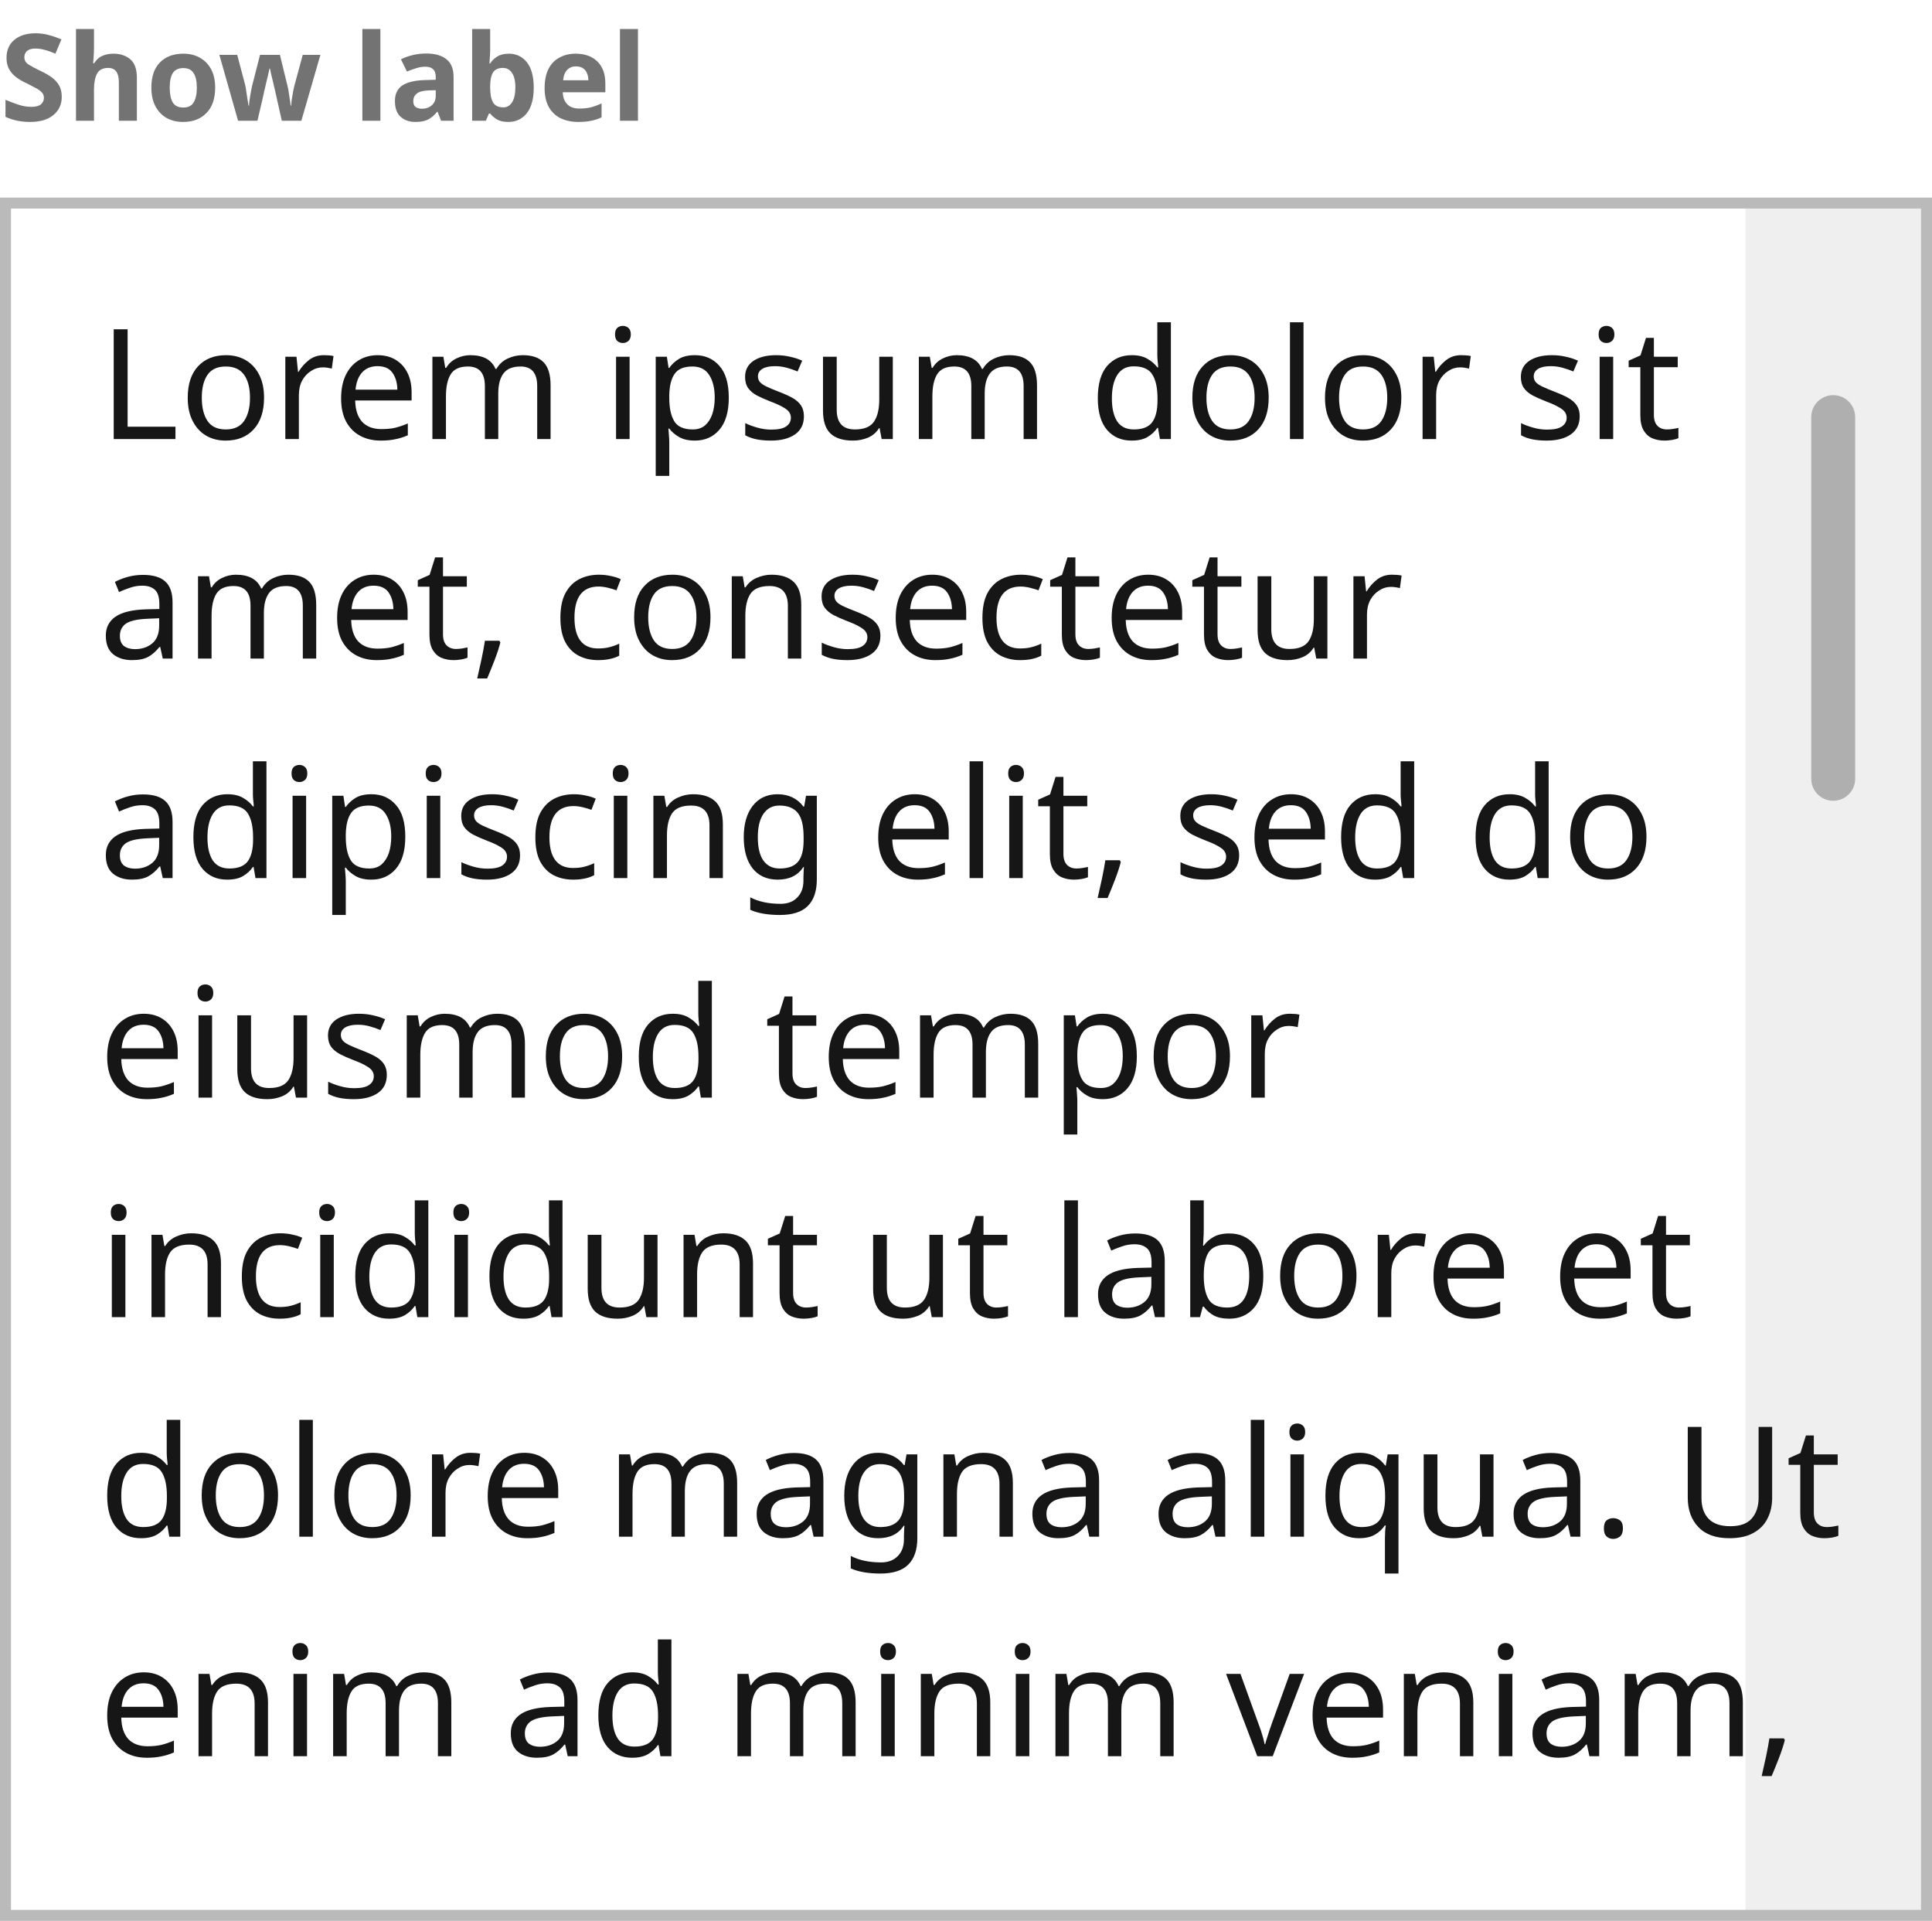
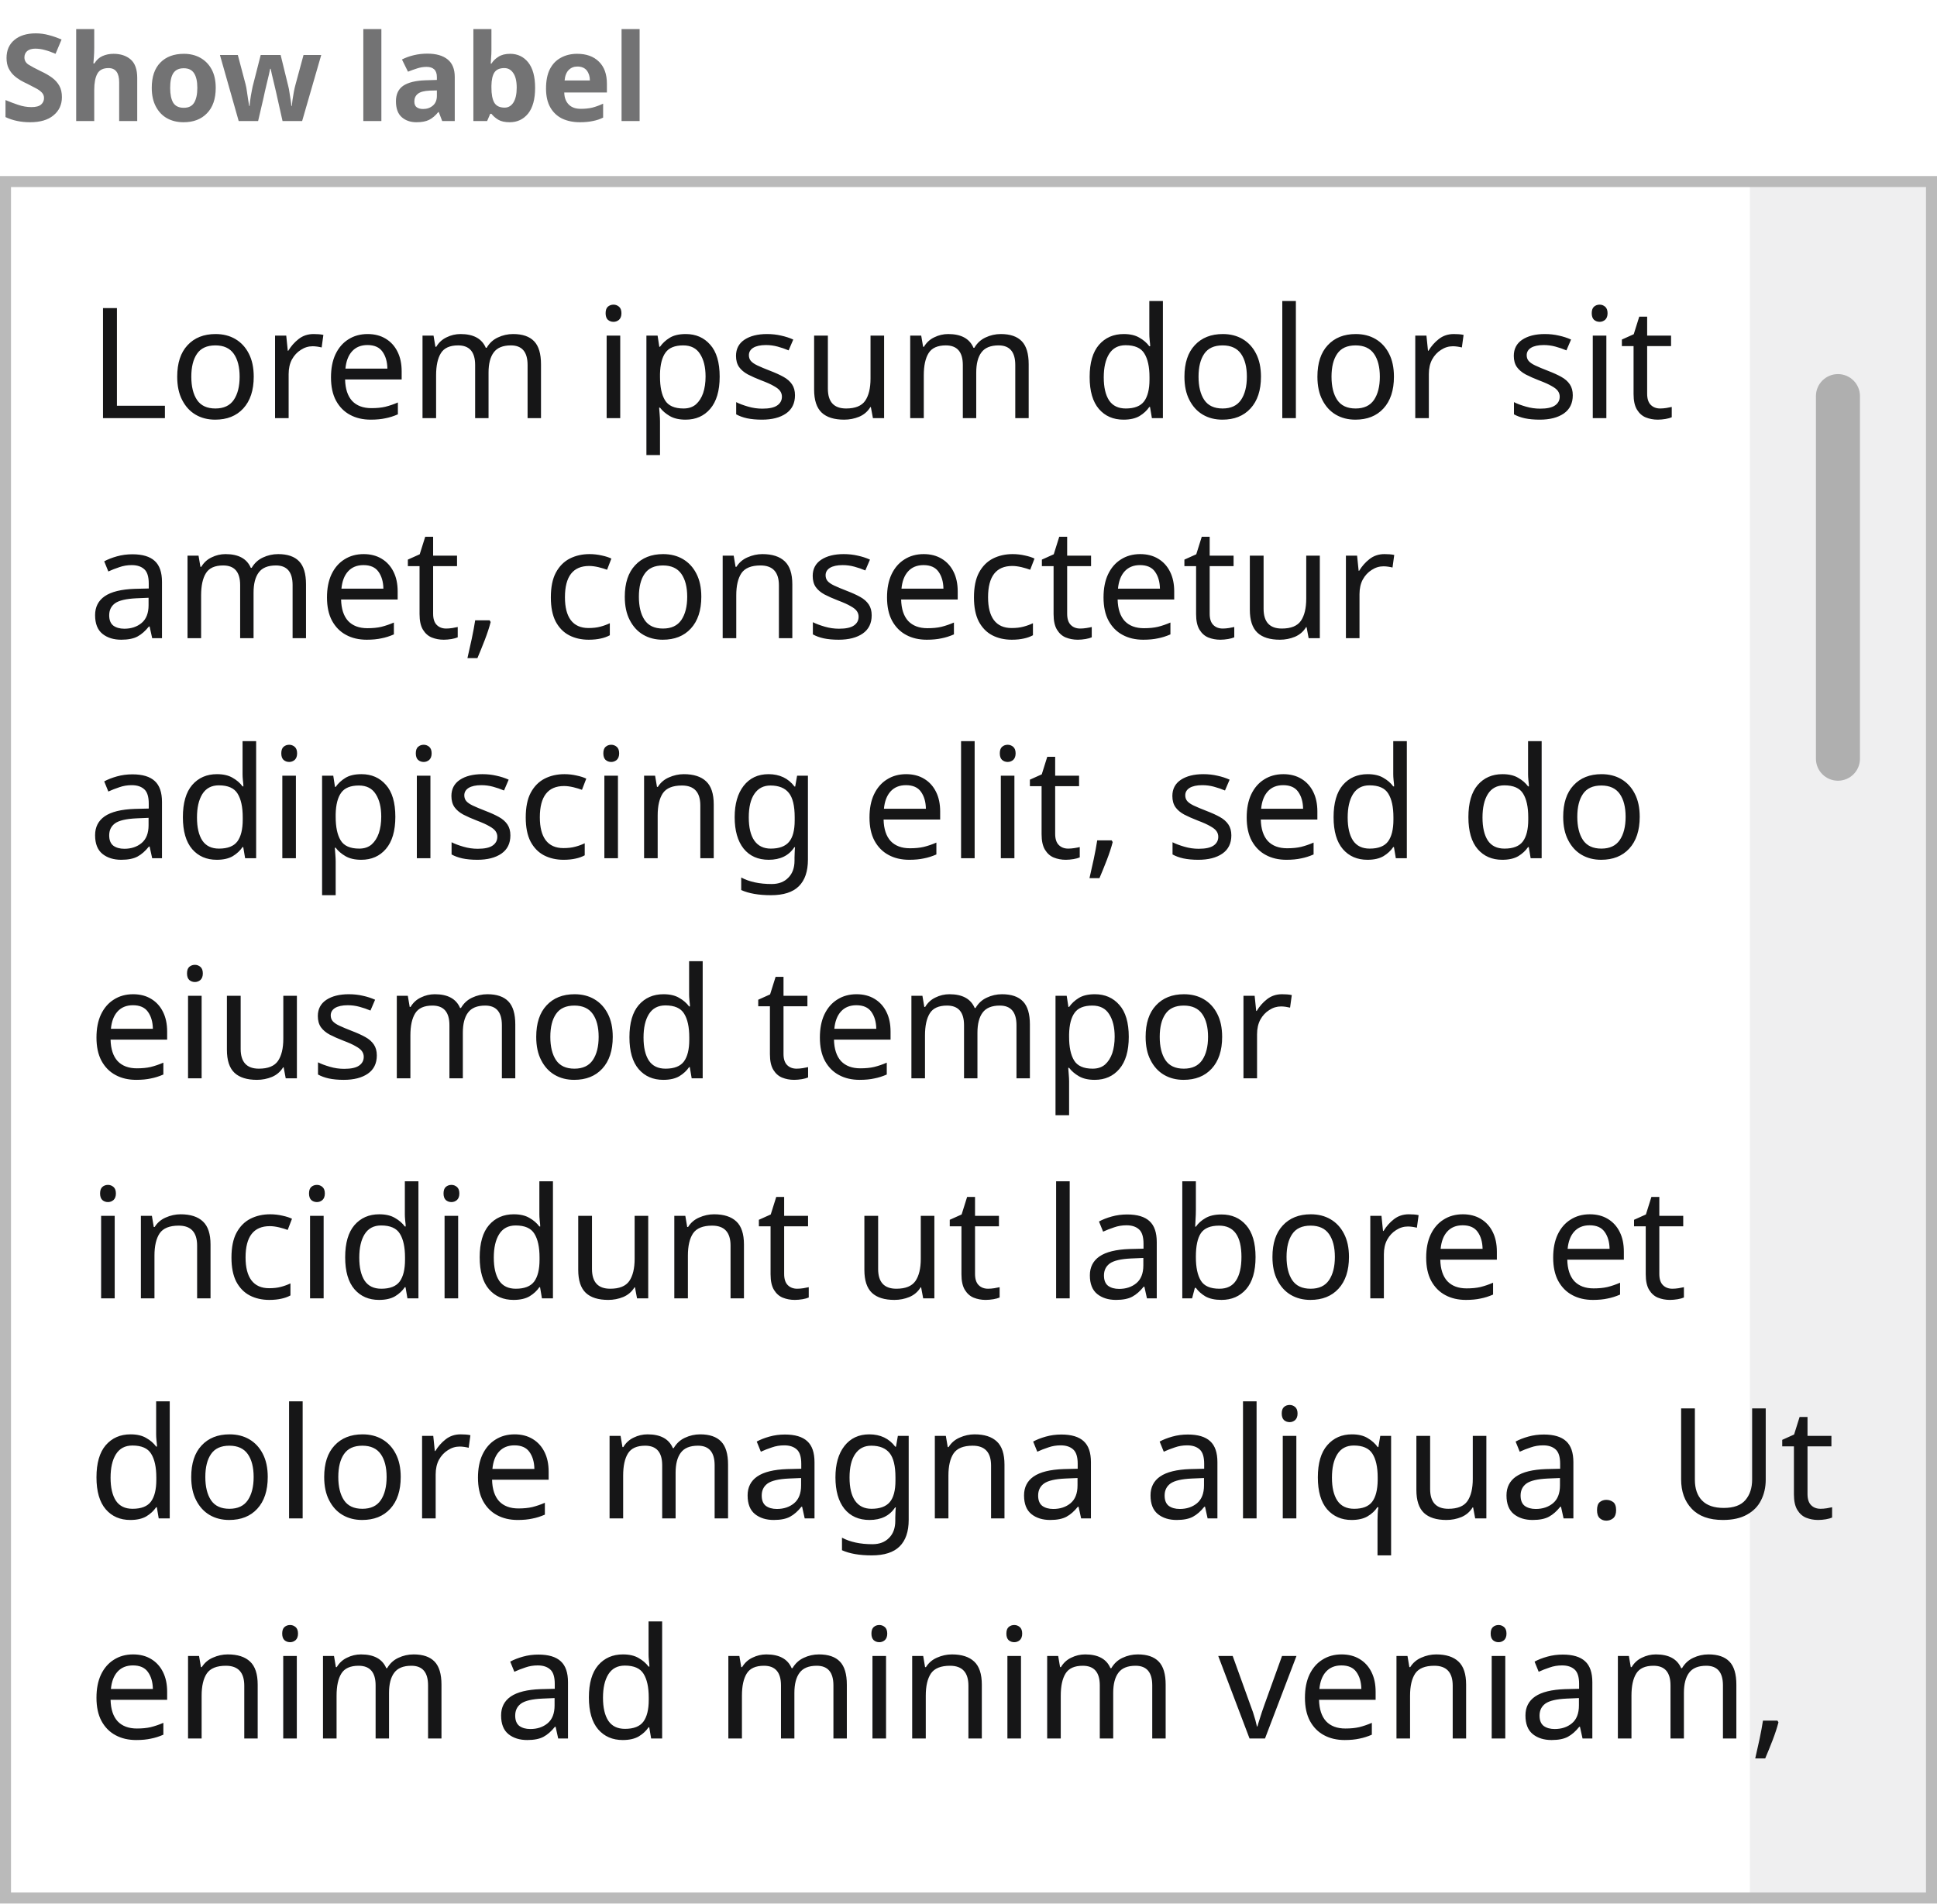
- <svg xmlns="http://www.w3.org/2000/svg" id="Inputs_TextContainer_Editable_Outline" width="176" height="175" viewBox="0 0 176 175">
+ <svg xmlns="http://www.w3.org/2000/svg" id="Inputs_TextContainer_Editable_Outline" width="176" height="173" viewBox="0 0 176 173">
  <defs>
    <clipPath id="clip-path">
      <rect y="1" width="176" height="14" fill="none" />
    </clipPath>
  </defs>
-   <g id="Background_Group" data-name="Background Group" transform="translate(0 18)">
+   <g id="Background_Group" data-name="Background Group" transform="translate(0 16)">
    <g id="Line" fill="none" stroke="#161617" stroke-width="1" opacity="0.3">
      <rect width="176" height="157" stroke="none" />
      <rect x="0.5" y="0.5" width="175" height="156" fill="none" />
    </g>
-     <g id="Rollover" fill="none" stroke="#00b888" stroke-width="1" opacity="0">
+     <g id="Rollover" fill="none" stroke="#009b65" stroke-width="1" opacity="0">
      <rect width="176" height="157" stroke="none" />
      <rect x="0.5" y="0.5" width="175" height="156" fill="none" />
    </g>
  </g>
-   <text id="Lorem_ipsum_dolor_sit_amet_consectetur_adipiscing_elit_sed_do_eiusmod_tempor_incididunt_ut_labore_et_dolore_magna_aliqua._Ut_enim_ad_minim_veniam_quis_nostrud_exercitation_ullamco_laboris_nisi_ut_aliquip_ex_ea_commodo_consequat._Duis_aute_irure_dolor_in" data-name="Lorem ipsum dolor sit amet, consectetur adipiscing elit, sed do eiusmod tempor incididunt ut labore et dolore magna aliqua. Ut enim ad minim veniam, quis nostrud exercitation ullamco laboris nisi ut aliquip ex ea commodo consequat. Duis aute irure dolor in" transform="translate(9 26)" fill="#161617" font-size="14" font-family="SourceSansPro-Regular, Source Sans Pro">
+   <text id="Lorem_ipsum_dolor_sit_amet_consectetur_adipiscing_elit_sed_do_eiusmod_tempor_incididunt_ut_labore_et_dolore_magna_aliqua._Ut_enim_ad_minim_veniam_quis_nostrud_exercitation_ullamco_laboris_nisi_ut_aliquip_ex_ea_commodo_consequat._Duis_aute_irure_dolor_in" data-name="Lorem ipsum dolor sit amet, consectetur adipiscing elit, sed do eiusmod tempor incididunt ut labore et dolore magna aliqua. Ut enim ad minim veniam, quis nostrud exercitation ullamco laboris nisi ut aliquip ex ea commodo consequat. Duis aute irure dolor in" transform="translate(8 24)" fill="#161617" font-size="14" font-family="SourceSansPro-Regular, Source Sans Pro">
    <tspan x="0" y="14">Lorem ipsum dolor sit </tspan>
    <tspan x="0" y="34">amet, consectetur </tspan>
    <tspan x="0" y="54">adipiscing elit, sed do </tspan>
    <tspan x="0" y="74">eiusmod tempor </tspan>
    <tspan x="0" y="94">incididunt ut labore et </tspan>
    <tspan x="0" y="114">dolore magna aliqua. Ut </tspan>
    <tspan x="0" y="134">enim ad minim veniam, </tspan>
  </text>
-   <rect id="Text_Focus" data-name="Text Focus" width="1" height="18" transform="translate(46 27)" opacity="0" />
-   <g id="Navigation_Scrollbar_16" transform="translate(159 19)">
+   <rect id="Text_Focus" data-name="Text Focus" width="1" height="18" transform="translate(46 25)" opacity="0" />
+   <g id="Navigation_Scrollbar_16" transform="translate(159 17)">
    <rect id="White_Background" data-name="White Background" width="16" height="155" fill="#161617" opacity="0.07" />
    <rect id="Drag_Handle" data-name="Drag Handle" width="4" height="36.954" rx="2" transform="translate(6 17)" fill="#161617" opacity="0.3" />
  </g>
  <g id="Label_L" data-name="Label L" transform="translate(0 -1)" clip-path="url(#clip-path)" style="isolation: isolate">
    <text id="Show_label" data-name="Show label" transform="translate(0 12)" fill="#161617" font-size="11" font-family="SourceSansPro-Semibold, Source Sans Pro" font-weight="600" opacity="0.6">
      <tspan x="0" y="0">Show label</tspan>
    </text>
  </g>
</svg>
